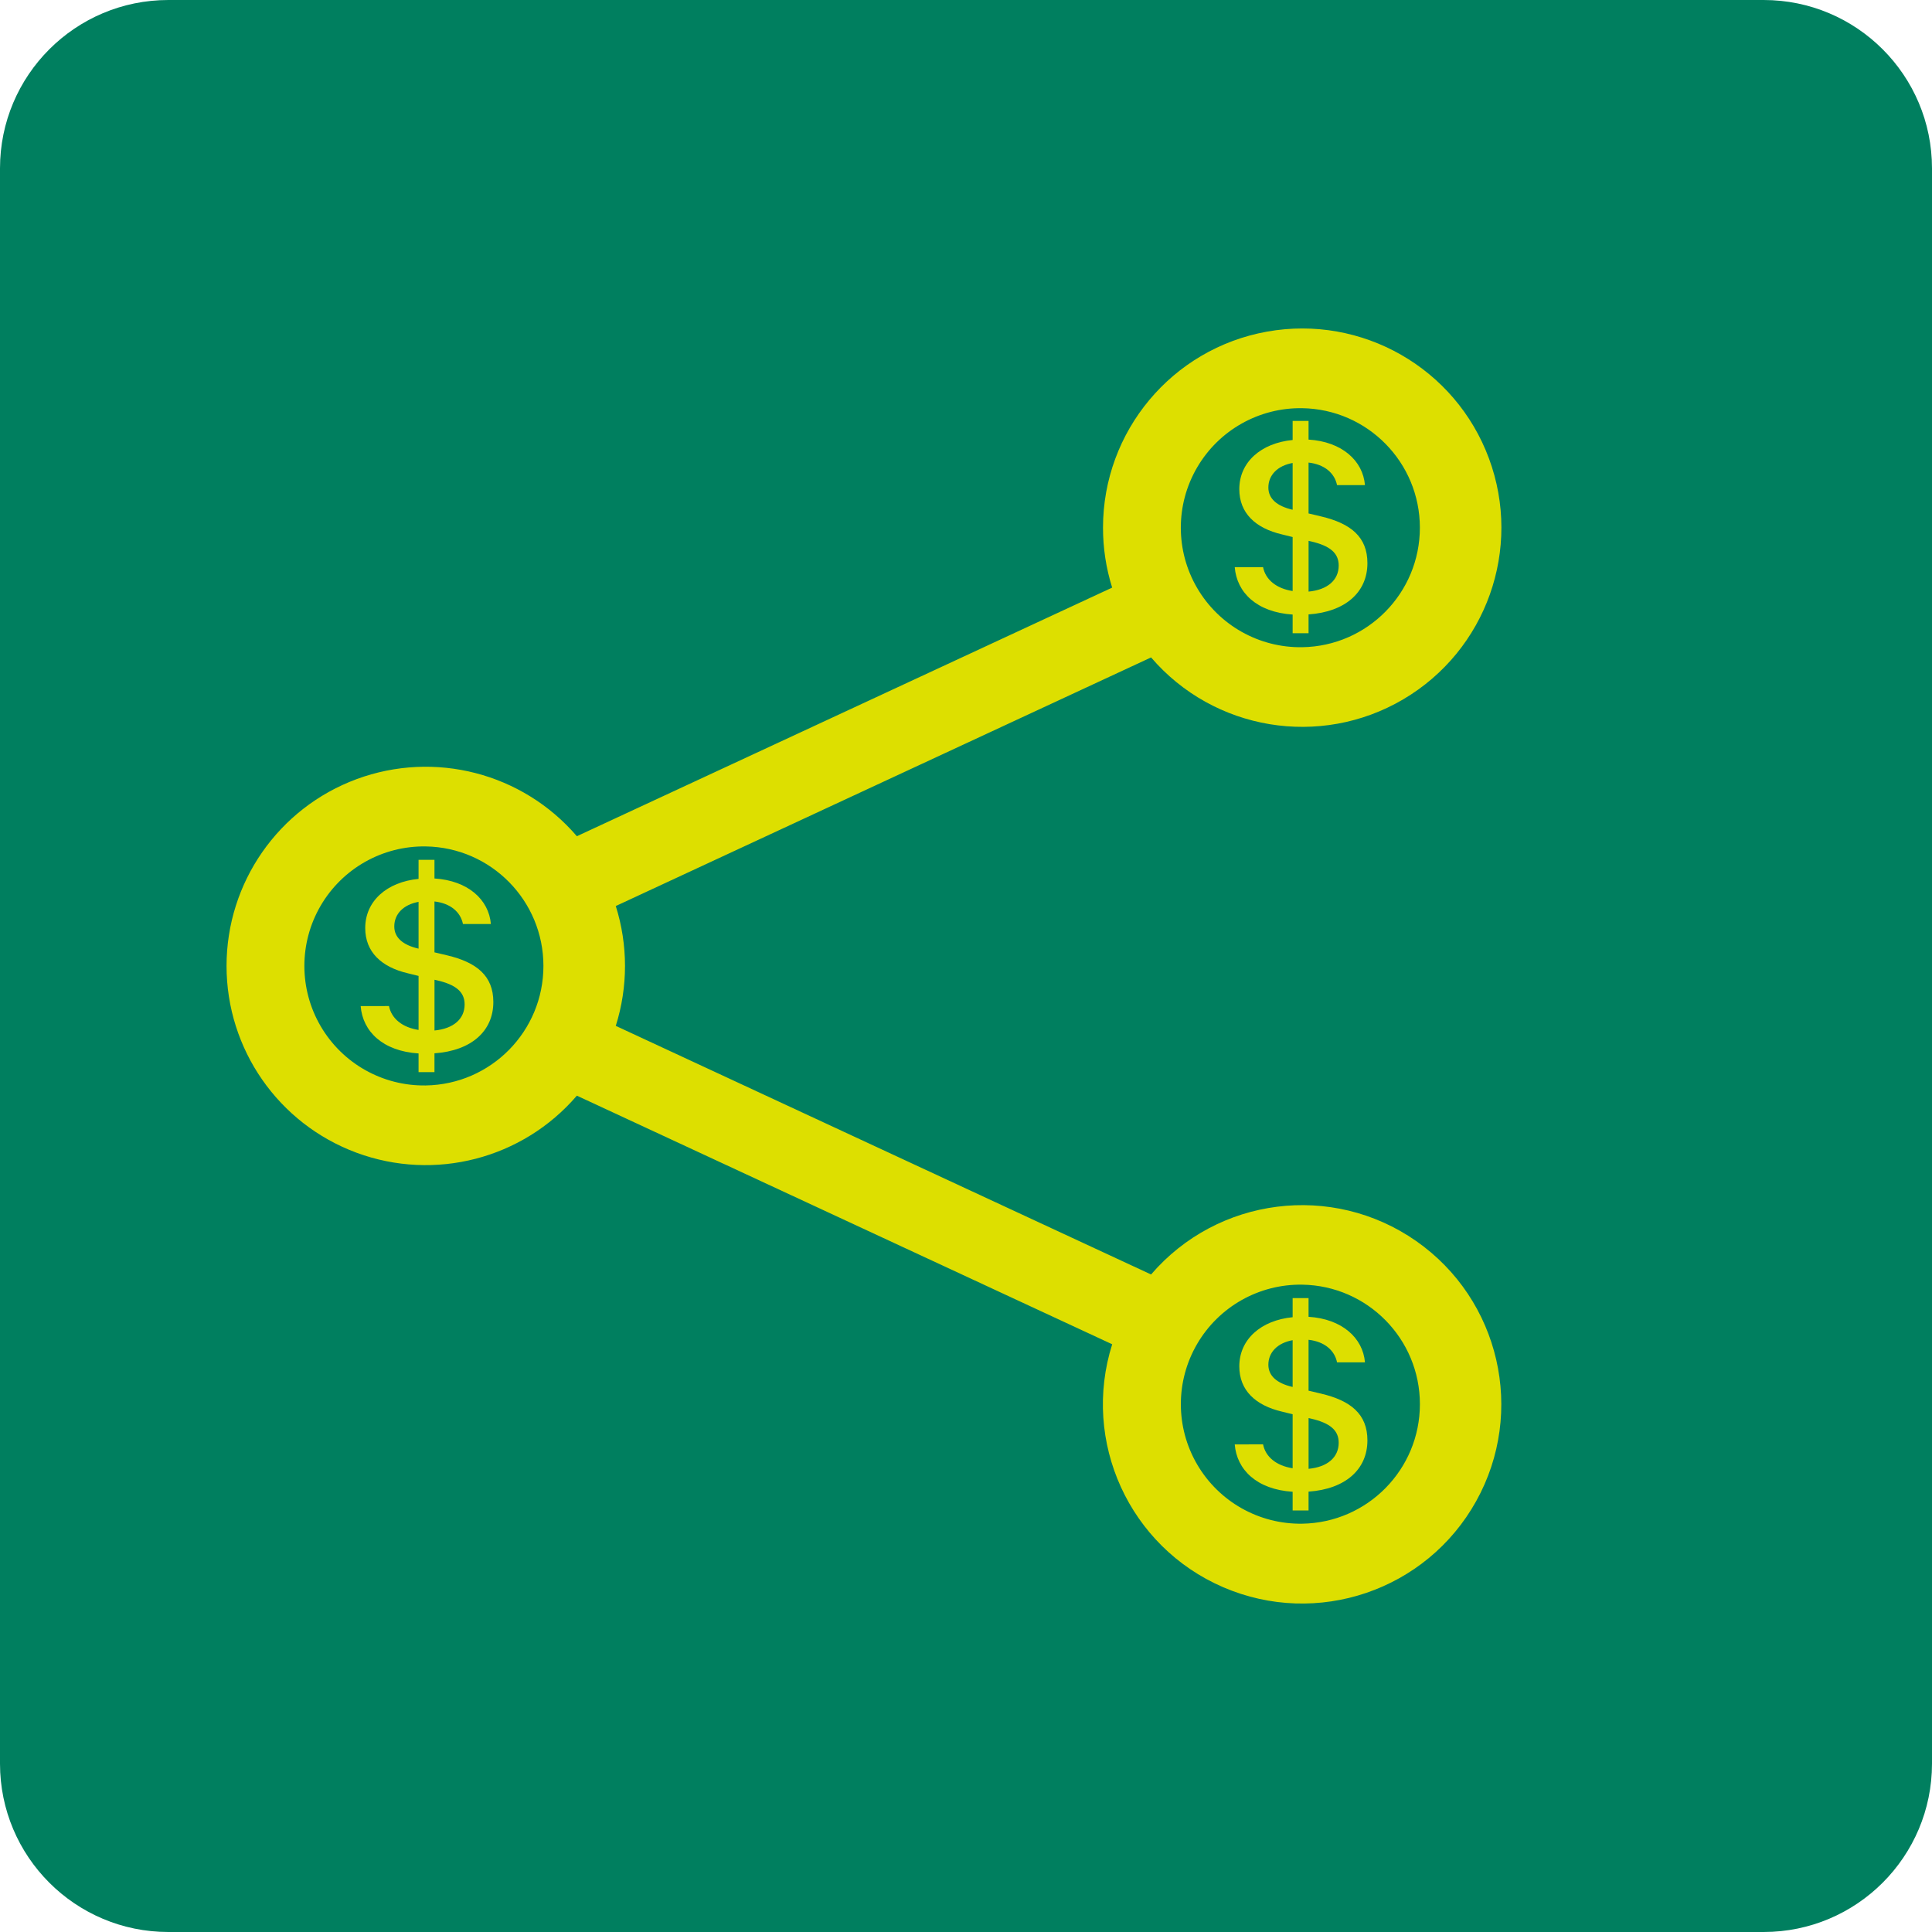
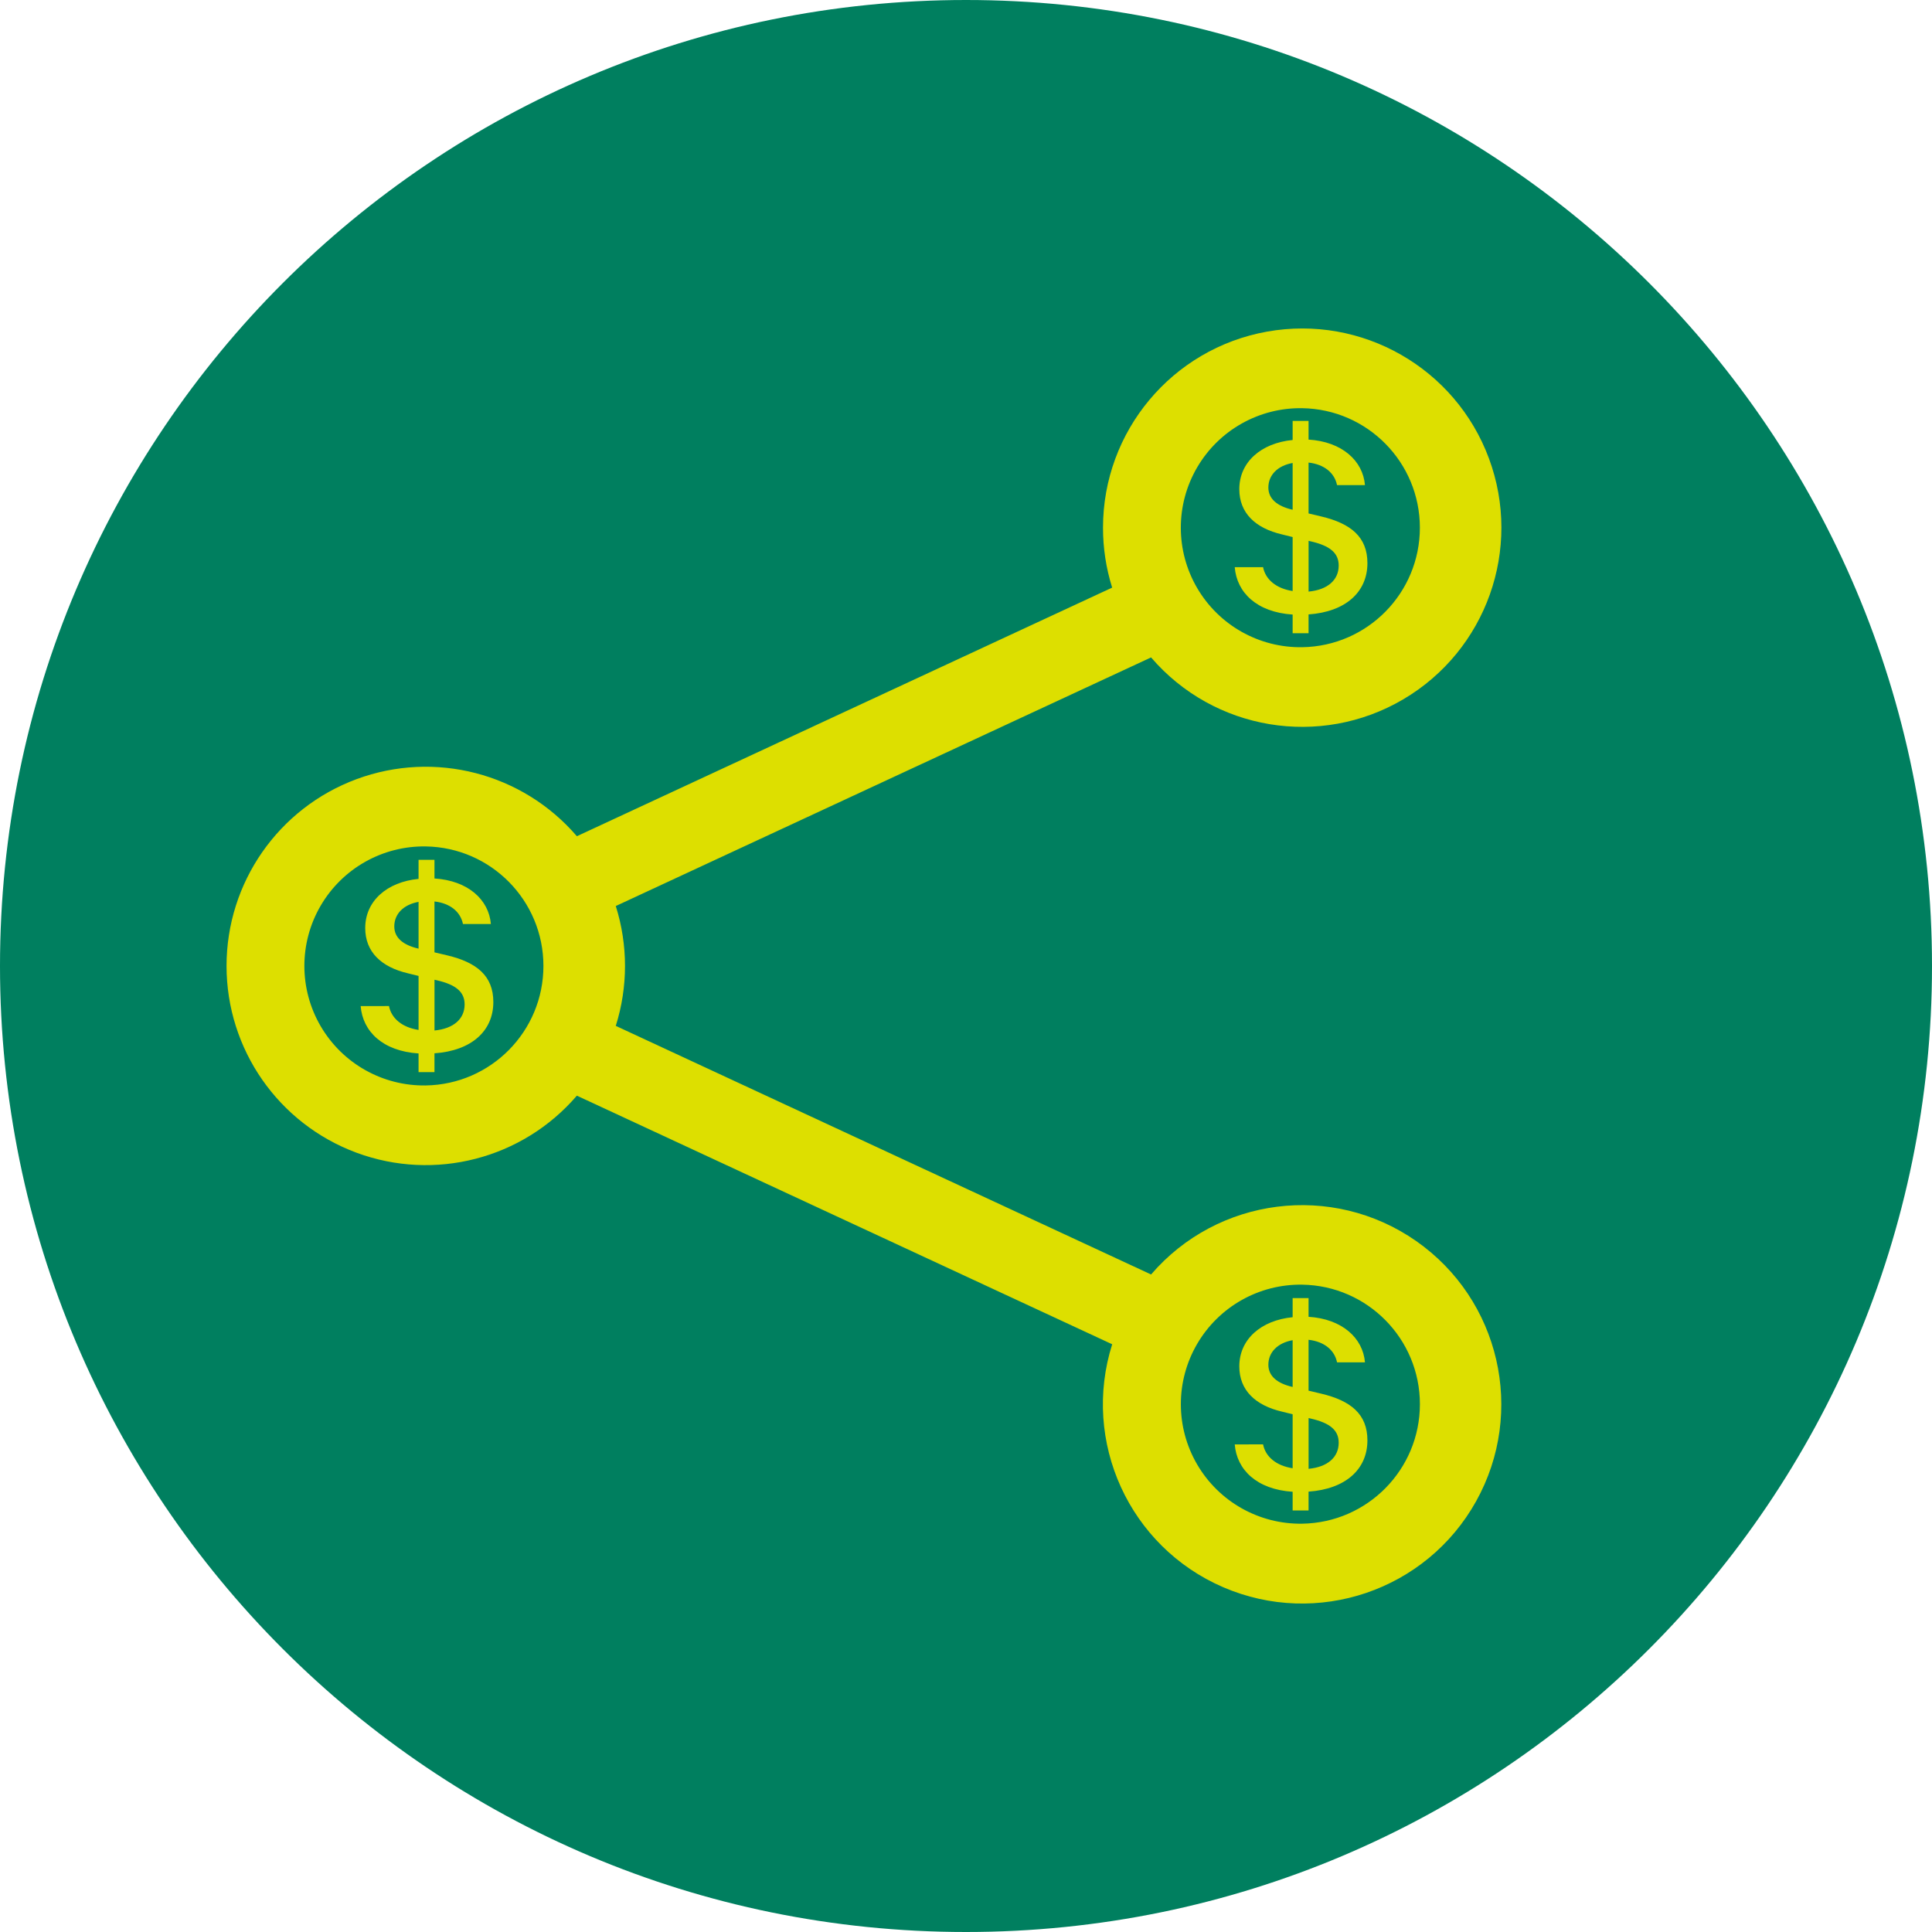
<svg xmlns="http://www.w3.org/2000/svg" width="67.742" height="67.742" fill="currentColor" class="bi bi-cash-stack" viewBox="0 0 67.742 67.742" version="1.1" id="svg6">
  <defs id="defs10" />
-   <rect style="fill:#007f5f;fill-opacity:1;stroke-width:37.795;stroke-linejoin:round;stroke-miterlimit:5" id="rect2088" width="67.742" height="67.742" x="0" y="0" ry="5.903" rx="5.903" />
+   <rect style="fill:#007f5f;fill-opacity:1;stroke-width:37.795;stroke-linejoin:round;stroke-miterlimit:5" id="rect2088" width="67.742" height="67.742" x="0" y="0" ry="33.871" rx="33.871" />
  <g id="g2196" style="fill:#dddf00;fill-opacity:1" transform="translate(-5.928049,-2.349678)">
    <path d="m 51.587,16.662 a 4.191,4.191 0 1 0 0,8.381 4.191,4.191 0 0 0 0,-8.381 z m -6.984,4.191 a 6.984,6.984 0 1 1 1.685,4.548 l -18.769,8.717 a 6.982,6.982 0 0 1 0,4.202 l 18.769,8.717 a 6.984,6.984 0 1 1 -1.363,2.447 L 26.155,40.767 a 6.984,6.984 0 1 1 0,-9.097 l 18.769,-8.717 a 6.984,6.984 0 0 1 -0.321,-2.101 z m -23.747,11.175 a 4.191,4.191 0 1 0 0,8.381 4.191,4.191 0 0 0 0,-8.381 z m 30.732,15.366 a 4.191,4.191 0 1 0 0,8.381 4.191,4.191 0 0 0 0,-8.381 z" id="path2188" style="fill:#dddf00;fill-opacity:1;stroke-width:2.794" />
    <path d="m 18.574,37.626 c 0.071,0.888 0.772,1.579 2.03,1.661 v 0.655 h 0.558 v -0.66 c 1.303,-0.091 2.064,-0.787 2.064,-1.798 0,-0.918 -0.582,-1.392 -1.624,-1.638 l -0.44,-0.104 v -1.784 c 0.558,0.063 0.914,0.368 0.999,0.791 h 0.979 c -0.071,-0.855 -0.804,-1.524 -1.978,-1.597 v -0.655 h -0.558 v 0.669 c -1.112,0.109 -1.87,0.778 -1.87,1.724 0,0.837 0.564,1.37 1.501,1.588 l 0.369,0.091 v 1.893 c -0.572,-0.087 -0.951,-0.4 -1.037,-0.837 z m 2.026,-2.015 c -0.549,-0.127 -0.847,-0.387 -0.847,-0.778 0,-0.437 0.321,-0.765 0.851,-0.861 v 1.638 h -0.005 z m 0.644,1.11 c 0.667,0.154 0.975,0.405 0.975,0.847 0,0.504 -0.383,0.85 -1.056,0.914 v -1.779 z" id="path2190" style="fill:#dddf00;fill-opacity:1;stroke-width:0.93" />
    <path d="m 49.222,22.237 c 0.071,0.888 0.772,1.579 2.03,1.661 v 0.655 h 0.558 v -0.66 c 1.303,-0.091 2.064,-0.787 2.064,-1.798 0,-0.918 -0.582,-1.392 -1.624,-1.638 l -0.44,-0.104 v -1.784 c 0.558,0.063 0.914,0.368 0.999,0.791 h 0.979 c -0.071,-0.855 -0.804,-1.524 -1.978,-1.597 v -0.655 h -0.558 v 0.669 c -1.112,0.109 -1.87,0.778 -1.87,1.724 0,0.837 0.564,1.37 1.501,1.588 l 0.369,0.091 v 1.893 c -0.572,-0.087 -0.951,-0.4 -1.037,-0.837 z m 2.026,-2.015 c -0.549,-0.127 -0.847,-0.387 -0.847,-0.778 0,-0.437 0.321,-0.765 0.851,-0.861 v 1.638 h -0.005 z m 0.644,1.11 c 0.667,0.154 0.975,0.405 0.975,0.847 0,0.504 -0.383,0.85 -1.056,0.914 v -1.779 z" id="path2192" style="fill:#dddf00;fill-opacity:1;stroke-width:0.93" />
    <path d="m 49.222,52.995 c 0.071,0.888 0.772,1.579 2.03,1.661 v 0.655 h 0.558 v -0.66 c 1.303,-0.091 2.064,-0.787 2.064,-1.798 0,-0.918 -0.582,-1.392 -1.624,-1.638 l -0.44,-0.104 v -1.784 c 0.558,0.063 0.914,0.368 0.999,0.791 h 0.979 c -0.071,-0.855 -0.804,-1.524 -1.978,-1.597 v -0.655 h -0.558 v 0.669 c -1.112,0.109 -1.87,0.778 -1.87,1.724 0,0.837 0.564,1.37 1.501,1.588 l 0.369,0.091 v 1.893 c -0.572,-0.087 -0.951,-0.4 -1.037,-0.837 z m 2.026,-2.015 c -0.549,-0.127 -0.847,-0.387 -0.847,-0.778 0,-0.437 0.321,-0.765 0.851,-0.861 v 1.638 h -0.005 z m 0.644,1.11 c 0.667,0.154 0.975,0.405 0.975,0.847 0,0.504 -0.383,0.85 -1.056,0.914 v -1.779 z" id="path2194" style="fill:#dddf00;fill-opacity:1;stroke-width:0.93" />
  </g>
</svg>
